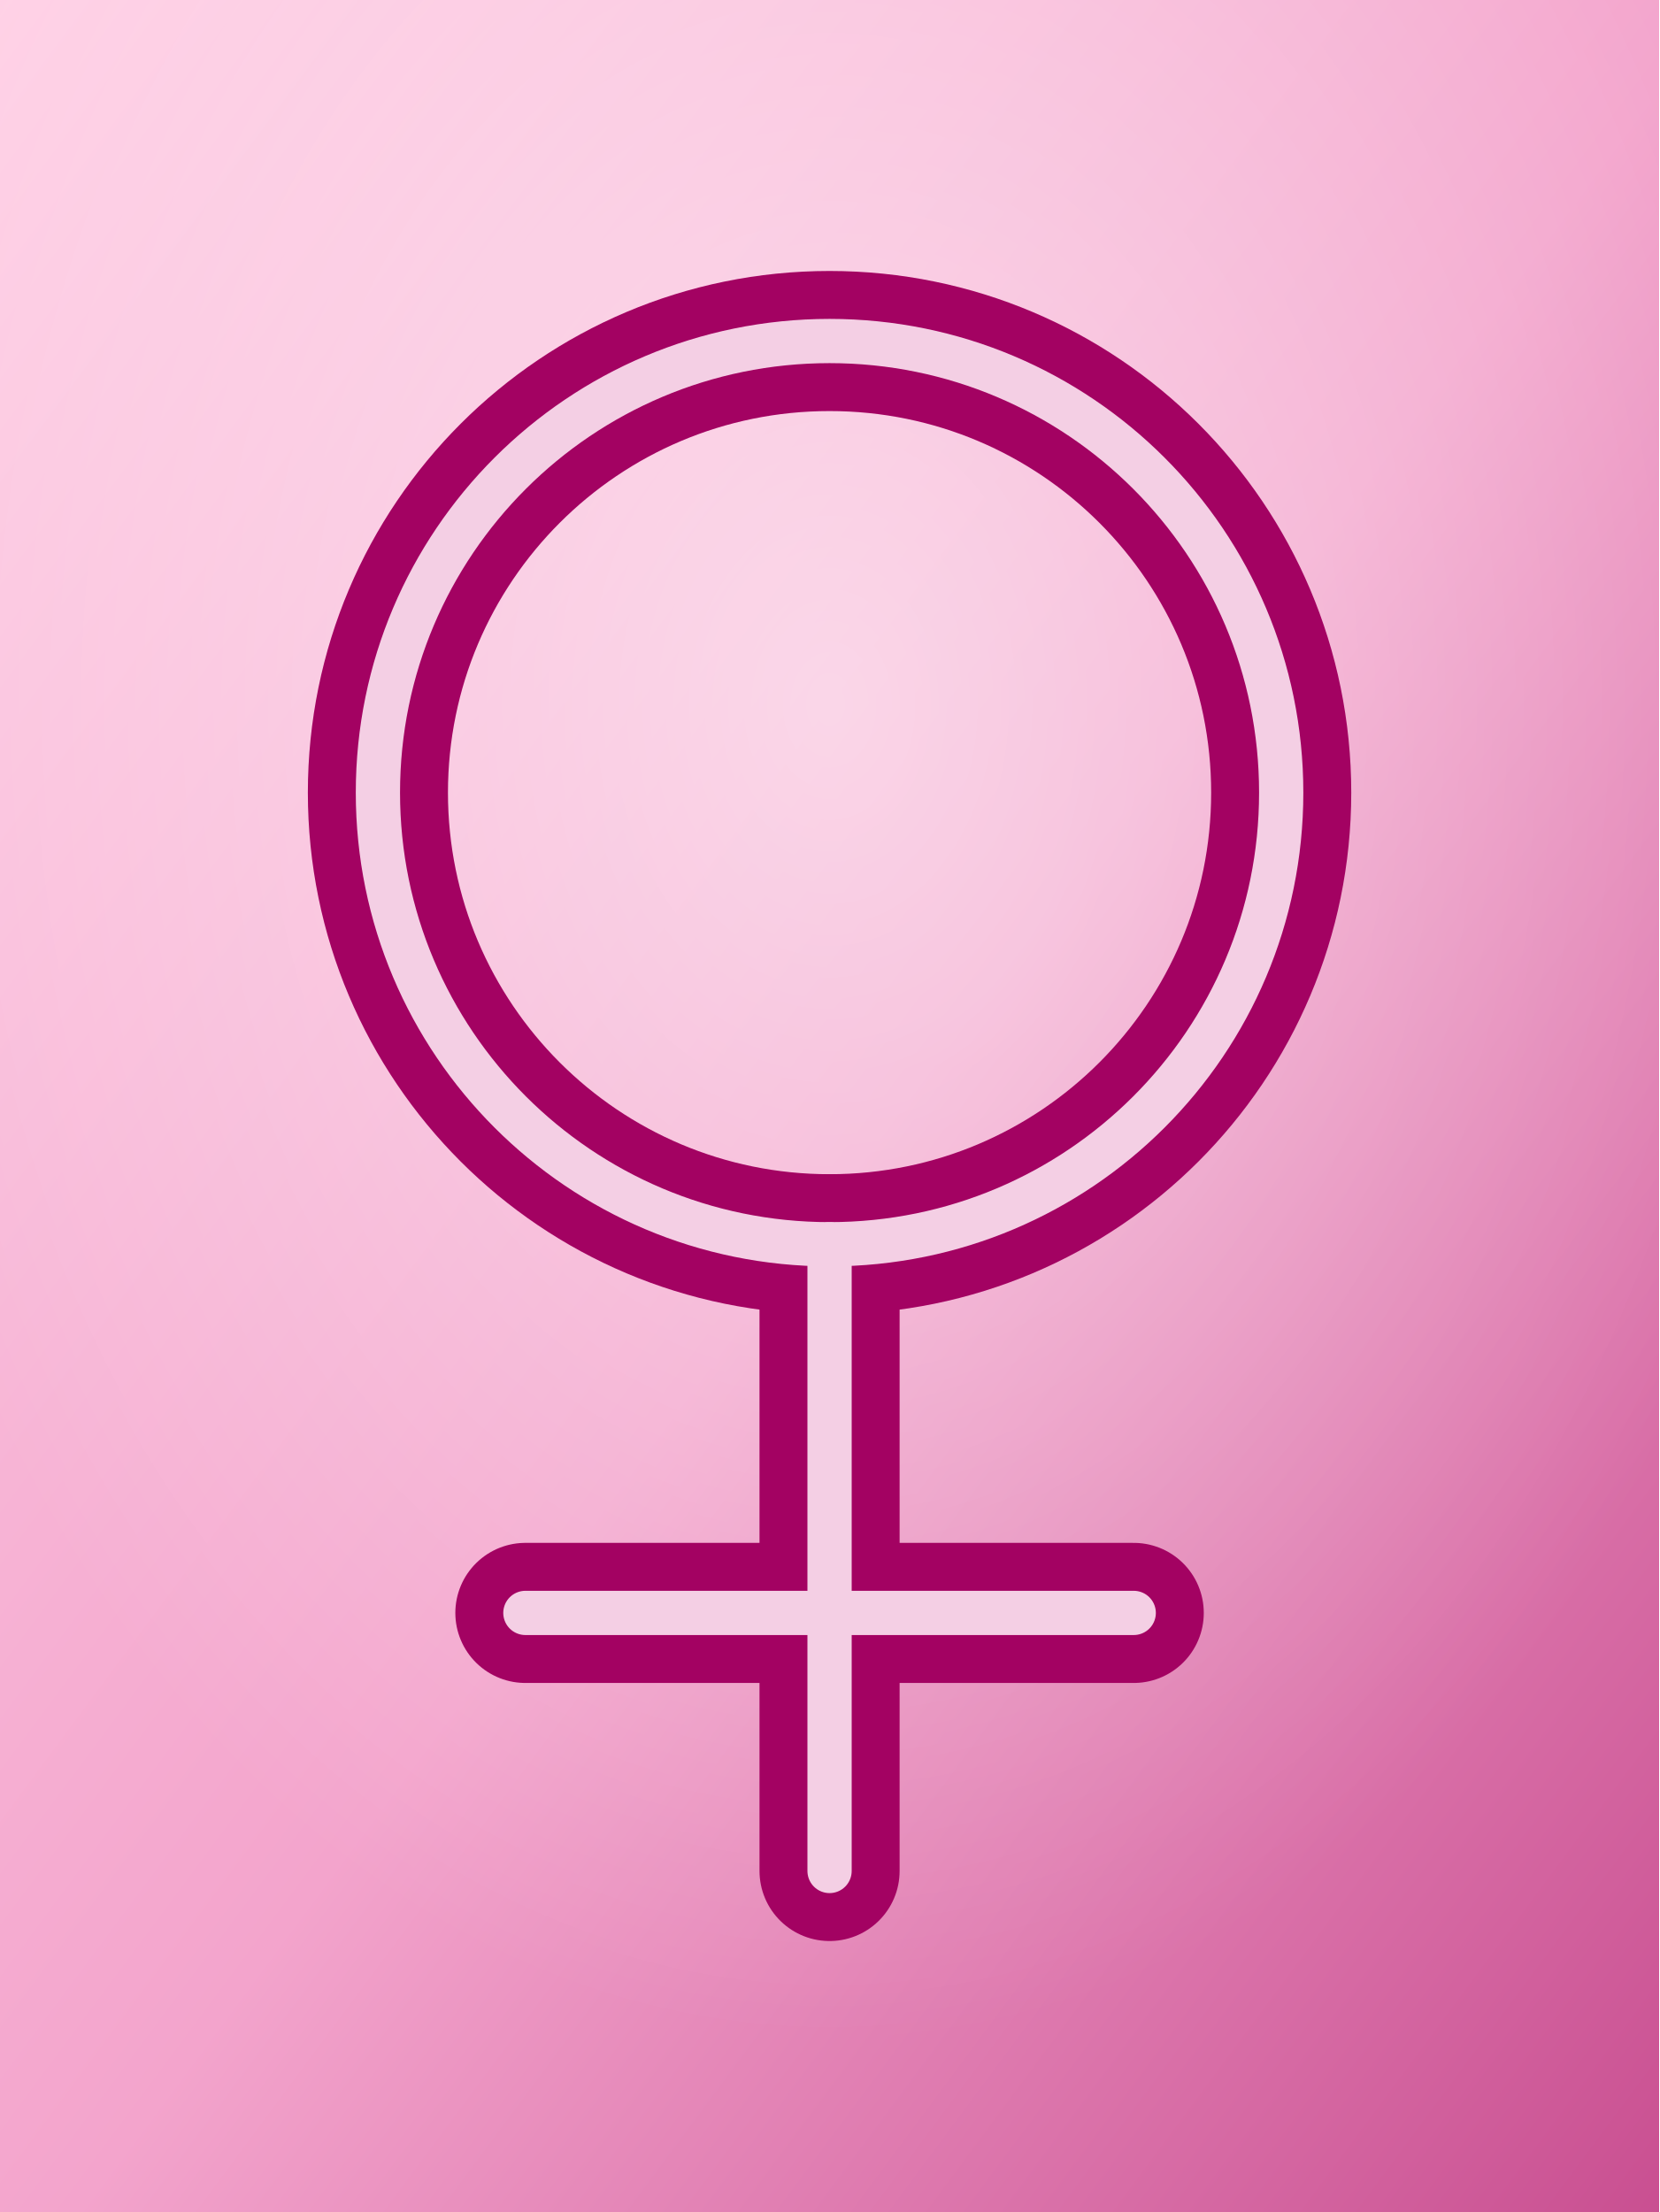
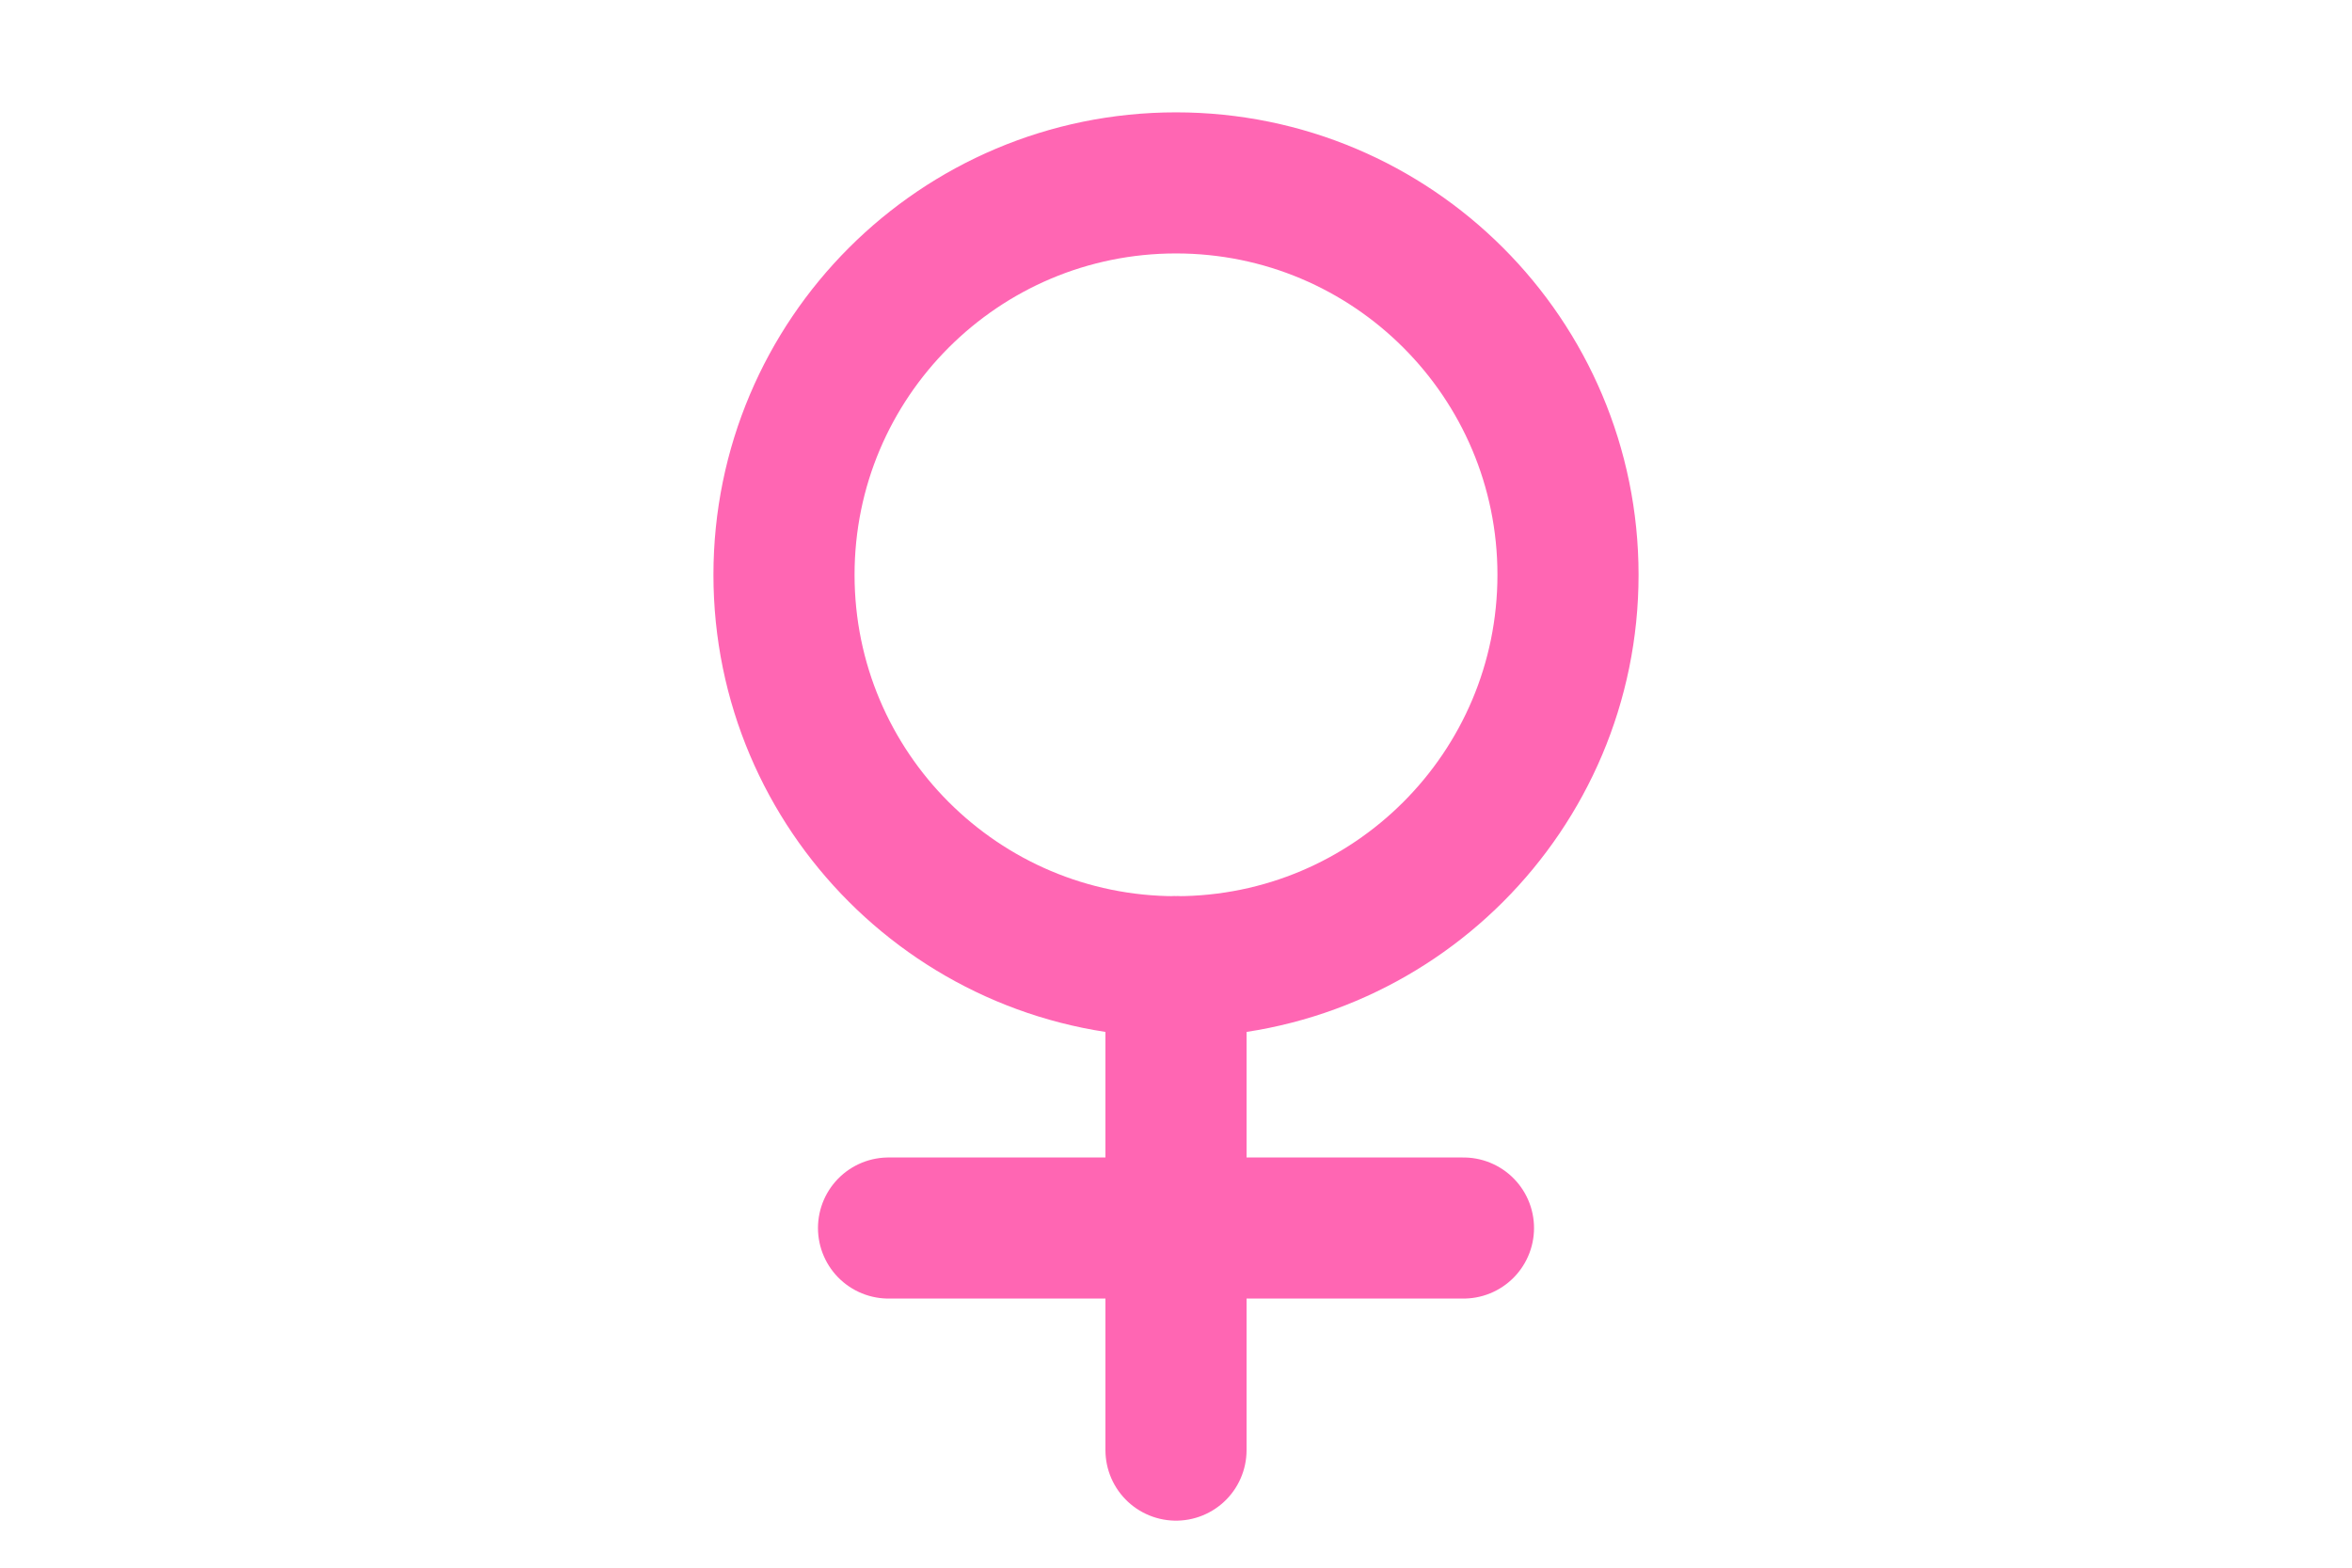
- <svg xmlns="http://www.w3.org/2000/svg" viewBox="0 0 900 1200" role="img" aria-labelledby="title description">
-   <defs>
-     <linearGradient id="background" x1="0" y1="0" x2="1" y2="1">
-       <stop offset="0" stop-color="#ffd1e6" />
-       <stop offset="0.52" stop-color="#f3a4cc" />
-       <stop offset="1" stop-color="#c94f91" />
-     </linearGradient>
-     <radialGradient id="glow" cx="50%" cy="32%" r="60%">
-       <stop offset="0" stop-color="#ffffff" stop-opacity="0.5" />
-       <stop offset="1" stop-color="#ffffff" stop-opacity="0" />
-     </radialGradient>
-   </defs>
-   <rect width="900" height="1200" fill="url(#background)" />
-   <rect width="900" height="1200" fill="url(#glow)" />
-   <g fill="none" stroke="#a30262" stroke-linecap="round" stroke-width="76">
-     <circle cx="450" cy="430" r="245" />
-     <path d="M450 675v340M285 875h330" />
-   </g>
-   <g fill="none" stroke="#ffebf5" stroke-linecap="round" stroke-width="24" opacity="0.88">
-     <circle cx="450" cy="430" r="245" />
-     <path d="M450 675v340M285 875h330" />
+ <svg xmlns="http://www.w3.org/2000/svg" viewBox="0 0 900 600" role="img" aria-labelledby="title description">
+   <g fill="none" stroke="#ff66b3" stroke-linecap="round" stroke-width="54">
+     <circle cx="450" cy="220" r="150" />
+     <path d="M450 370v185M340 470h220" />
  </g>
</svg>
